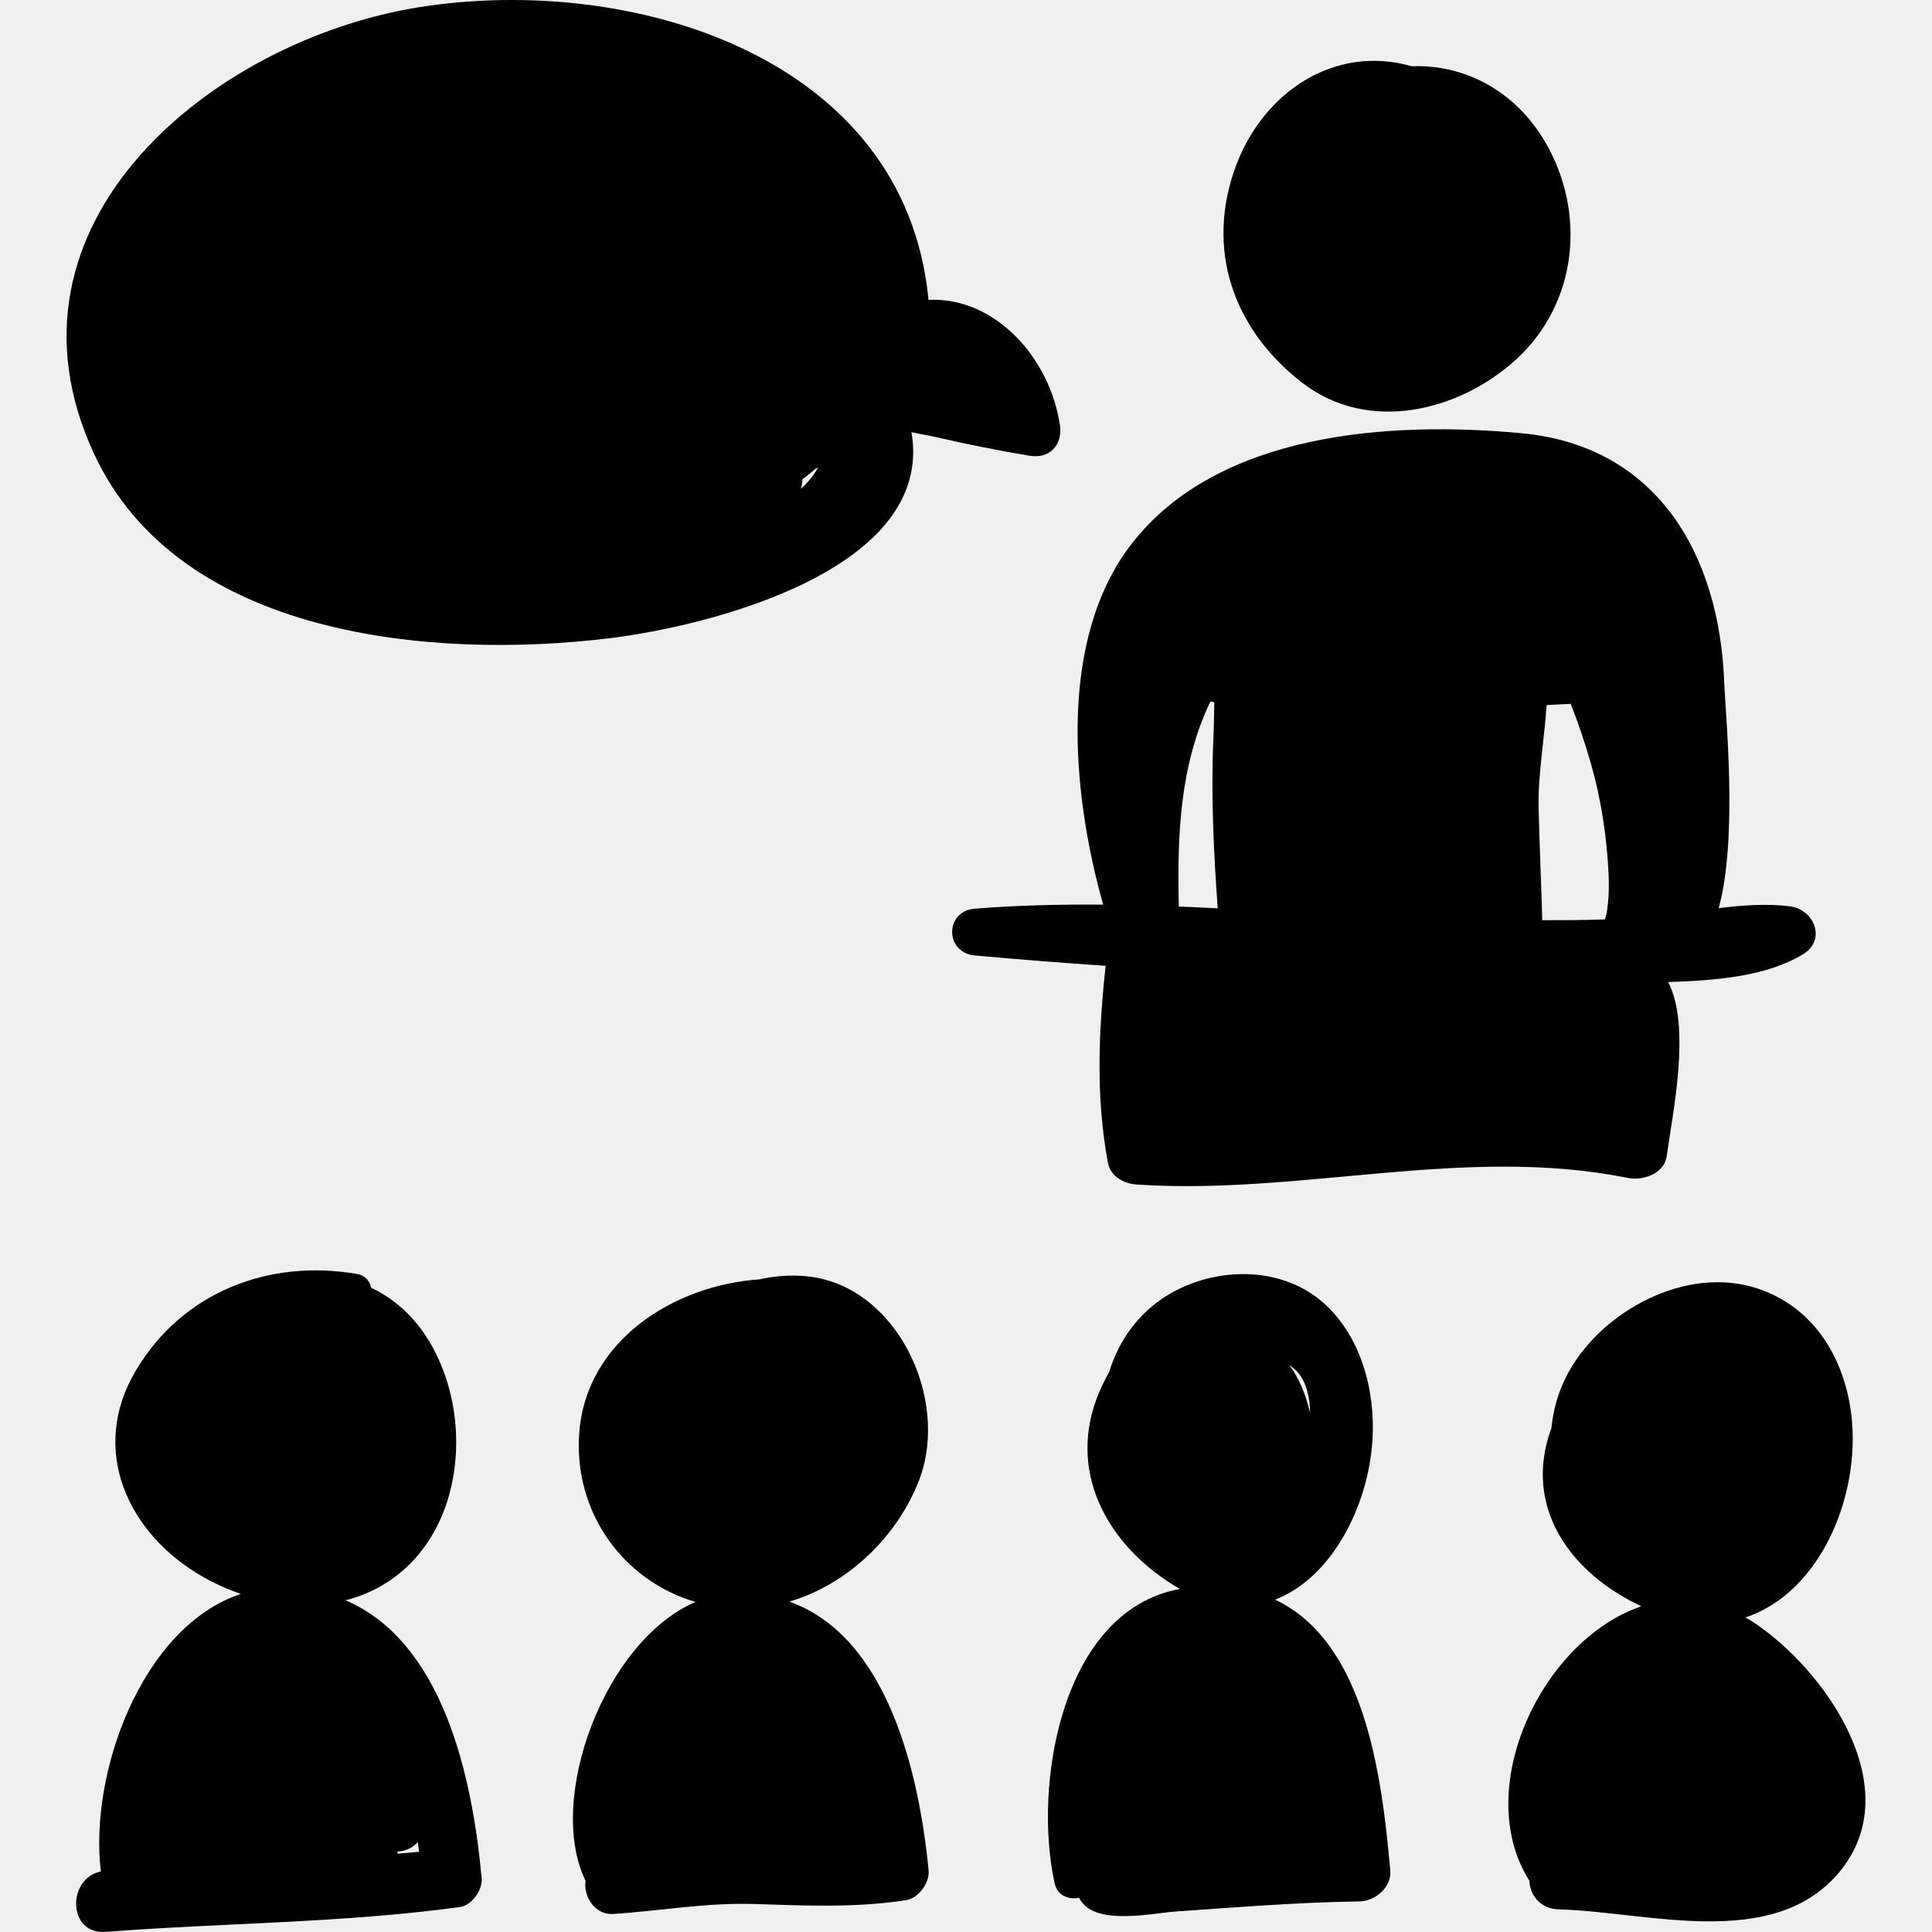
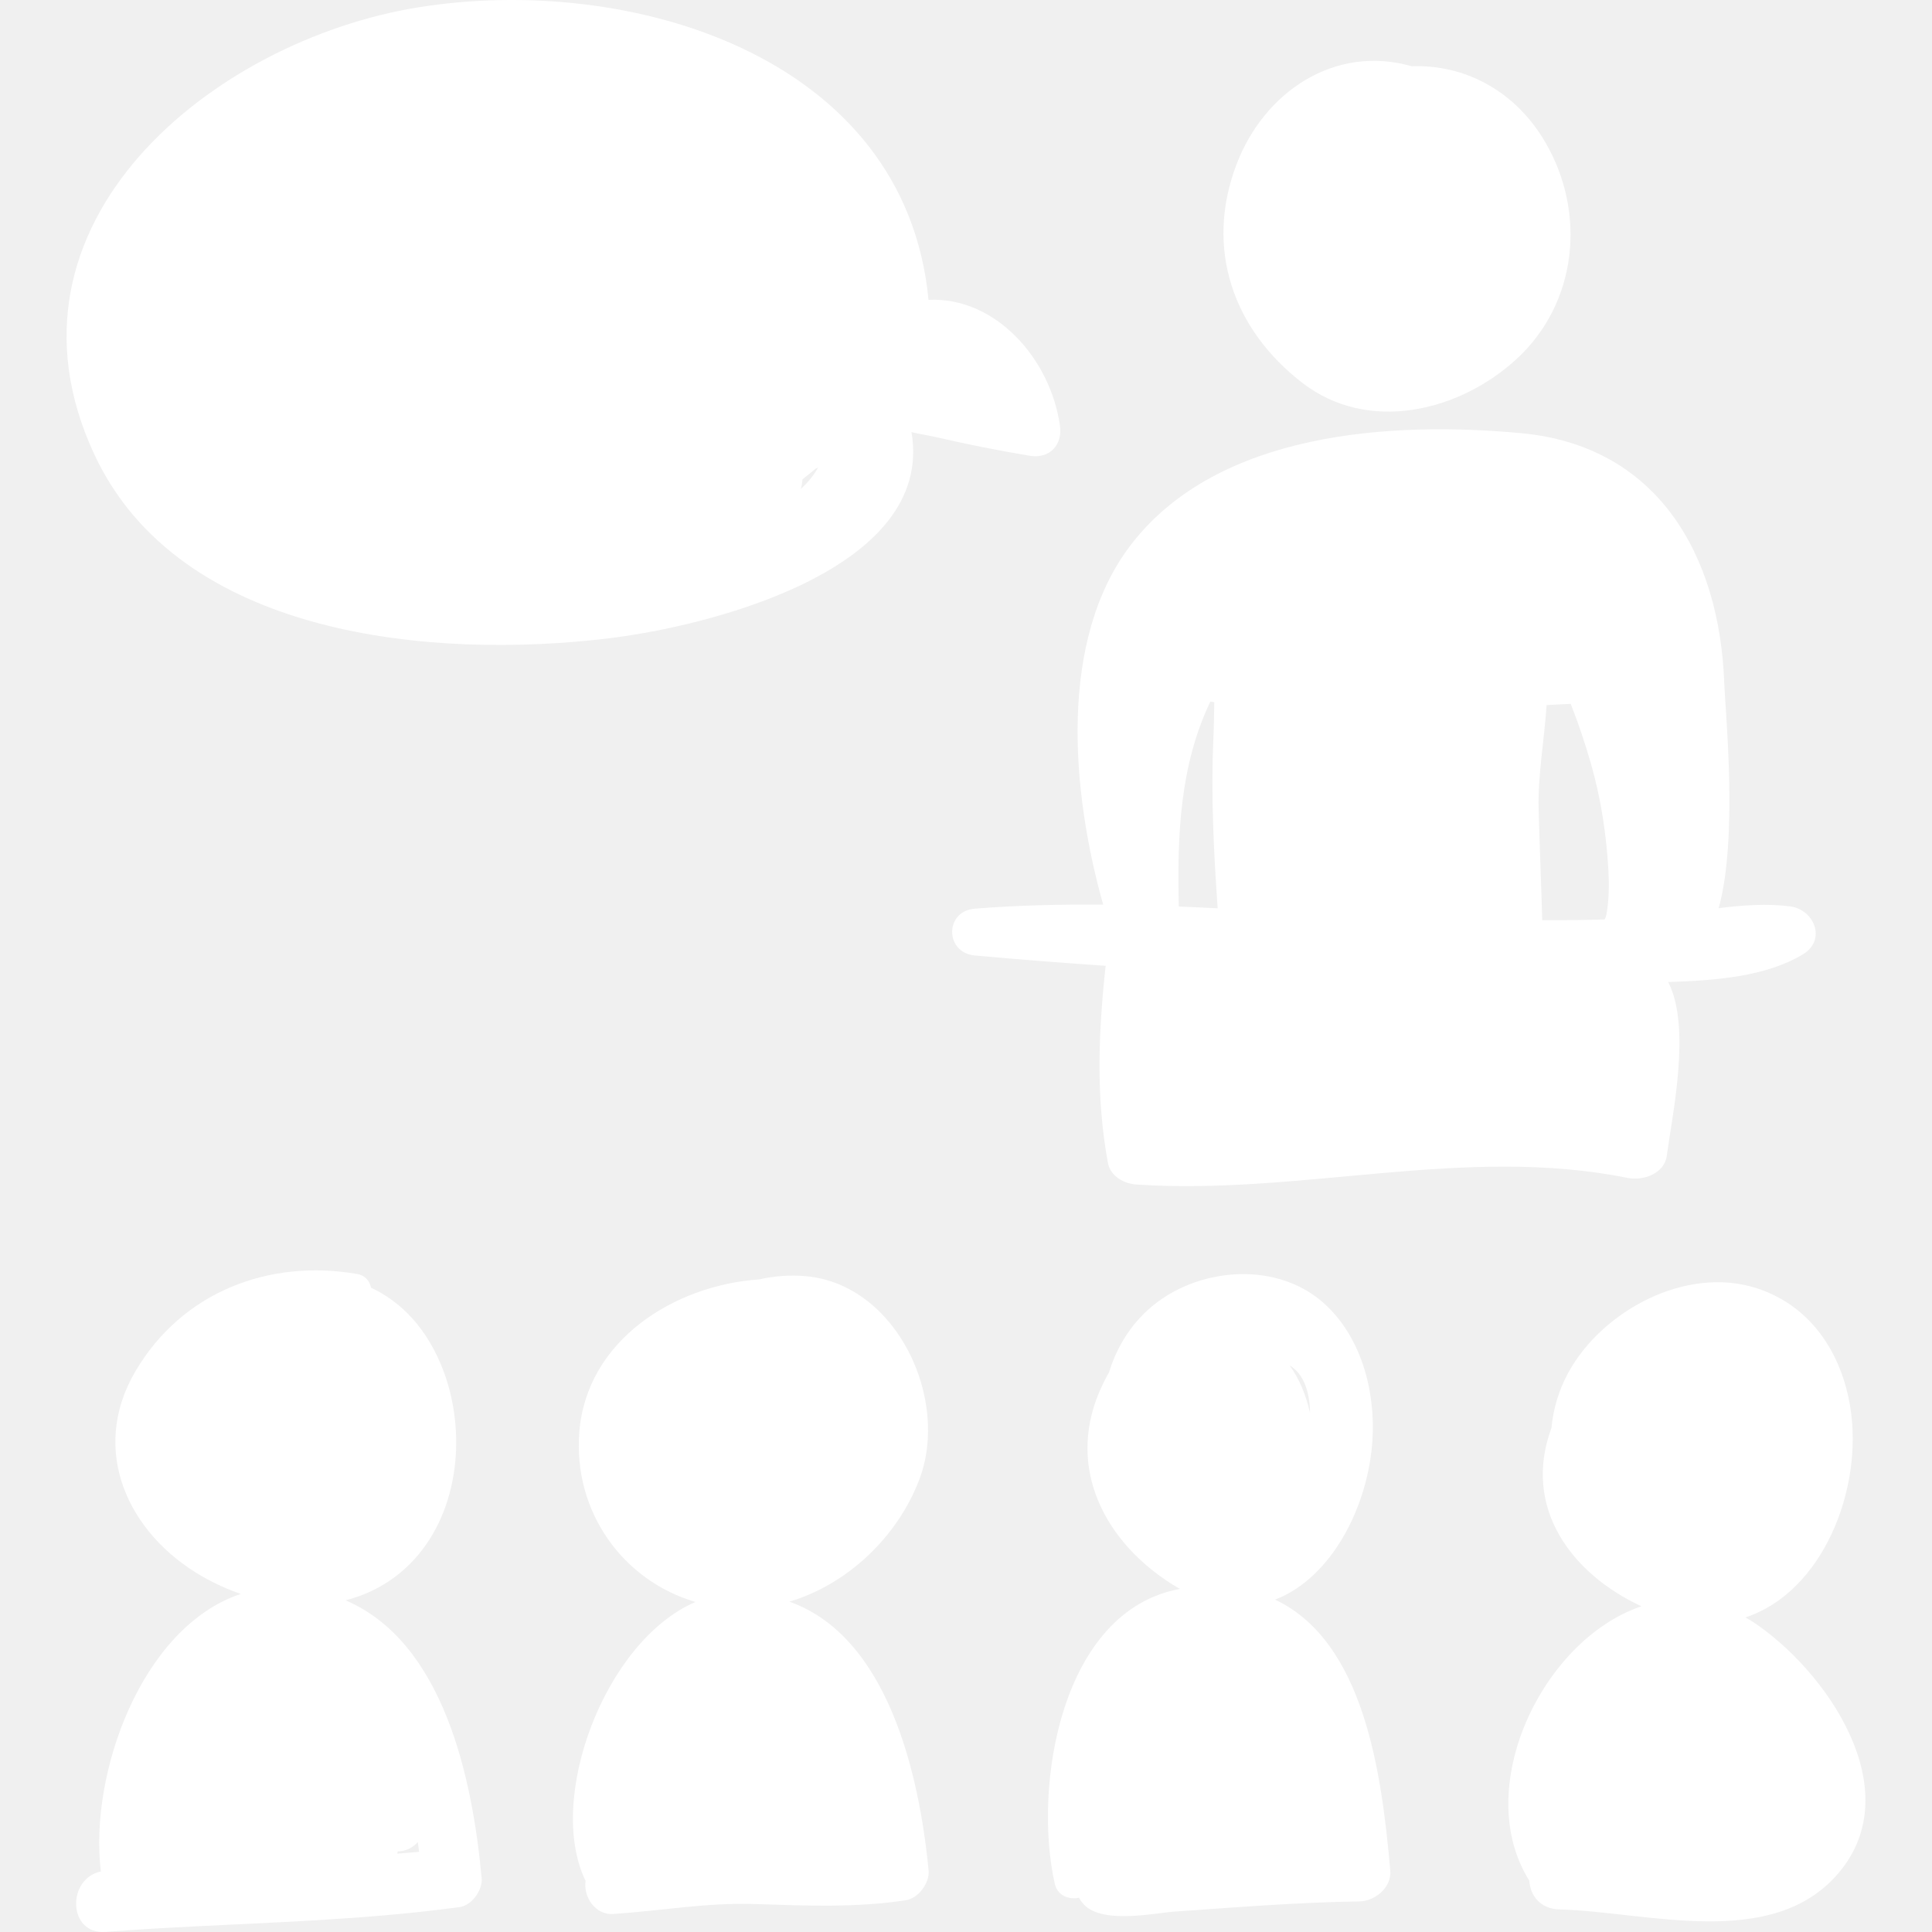
- <svg xmlns="http://www.w3.org/2000/svg" fill="#000000" version="1.1" id="Capa_1" width="800px" height="800px" viewBox="0 0 190.163 190.163" xml:space="preserve">
+ <svg xmlns="http://www.w3.org/2000/svg" fill="white" version="1.1" id="Capa_1" width="800px" height="800px" viewBox="0 0 190.163 190.163" xml:space="preserve">
  <g>
    <g>
      <path d="M152.109,14.012c-3.008-5.155-8.031-7.684-13.147-7.489c-7.559-2.172-14.561,2.503-17.28,9.724    c-3.1,8.234-0.31,16.185,6.51,21.44c6.491,5.003,15.41,2.816,21.013-2.286C155.293,29.856,156.144,20.93,152.109,14.012z" />
      <path d="M176.196,89.213c-2.278-0.292-4.648-0.119-7.032,0.174c1.918-6.882,0.66-19.186,0.55-22.173    c-0.462-12.635-6.606-23.332-19.97-24.576c-12.796-1.192-29.757-0.149-38.333,10.857c-7.351,9.432-5.916,24.611-2.827,35.546    c-4.226-0.03-8.445,0.06-12.642,0.399c-2.976,0.24-2.953,4.333,0,4.604c4.282,0.393,8.58,0.721,12.884,1.02    c-0.706,6.528-0.976,12.912,0.226,19.402c0.242,1.311,1.581,2.042,2.789,2.123c16.176,1.09,32.332-3.886,48.385-0.646    c1.483,0.299,3.594-0.411,3.83-2.175c0.536-3.986,2.434-12.704,0.139-17.107c4.566-0.15,9.612-0.511,13.276-2.738    C179.805,92.504,178.562,89.519,176.196,89.213z M116.028,89.228c-0.168-7.004,0.097-13.872,3.103-20.17    c0.129,0.024,0.259,0.041,0.389,0.063c-0.027,1.225-0.037,2.438-0.09,3.595c-0.248,5.514,0.031,11.152,0.425,16.687    C118.579,89.343,117.304,89.274,116.028,89.228z M158.129,89.946c-0.033,0.19-0.101,0.374-0.177,0.551    c-2.049,0.067-4.102,0.083-6.153,0.079c-0.099-3.649-0.26-7.297-0.355-10.947c-0.088-3.298,0.568-6.841,0.785-10.23    c0.79-0.038,1.59-0.088,2.375-0.119c0.783,1.989,1.444,3.984,1.985,5.871c0.988,3.444,1.532,7,1.726,10.572    C158.391,87.121,158.368,88.563,158.129,89.946z" />
      <path d="M104.33,41.885c-0.947-6.589-6.351-12.682-12.937-12.372C89.085,5.404,61.897-2.635,41.128,0.73    C20.986,3.994-1.263,21.931,9.247,44.646c8.381,18.114,33.359,20.274,50.649,18.186c10.096-1.219,32.133-6.819,29.819-20.298    c0.871,0.206,1.756,0.336,2.474,0.503c3.034,0.704,6.094,1.309,9.166,1.823C103.303,45.186,104.604,43.795,104.33,41.885z     M78.985,47.176c0.443-0.352,0.891-0.688,1.323-1.07c0.073-0.032,0.145-0.064,0.218-0.095c-0.439,0.792-1.012,1.491-1.693,2.103    C78.919,47.784,78.97,47.471,78.985,47.176z" />
      <path d="M34.012,157.514c2.51-0.64,4.85-1.932,6.775-4.04c4.439-4.866,5.113-12.572,2.857-18.55    c-1.559-4.133-4.128-6.773-7.119-8.176c-0.137-0.654-0.57-1.215-1.377-1.354c-8.726-1.499-17.223,1.796-21.803,9.551    c-4.599,7.788-0.738,16.023,6.544,20.209c1.211,0.696,2.494,1.278,3.813,1.733c-9.771,3.25-14.948,17.715-13.774,27.314    c-3.381,0.721-3.256,6.235,0.459,5.95c11.625-0.893,23.285-0.867,34.855-2.441c1.196-0.163,2.274-1.679,2.166-2.846    C46.501,174.997,43.66,161.653,34.012,157.514z M39.094,182.452c0.02-0.073,0.044-0.145,0.058-0.219    c0.795-0.013,1.489-0.374,1.972-0.926c0.042,0.324,0.087,0.655,0.123,0.965C40.53,182.346,39.811,182.387,39.094,182.452z" />
      <path d="M77.696,157.648c5.798-1.723,10.68-6.46,12.794-12.029c3.015-7.941-2.229-19.157-11.127-20.003    c-1.589-0.151-3.139-0.021-4.628,0.311c-8.387,0.568-17.018,6.013-17.716,15.054c-0.607,7.855,4.322,14.612,11.437,16.696    c-8.942,3.841-14.732,19.428-10.82,27.447c-0.232,1.578,0.948,3.382,2.721,3.265c4.73-0.312,9.142-1.136,13.979-0.978    c4.986,0.162,9.892,0.379,14.84-0.379c1.224-0.188,2.341-1.708,2.225-2.922C90.489,174.612,87.382,161.088,77.696,157.648z" />
      <path d="M125.501,157.448c5.527-2.114,9.175-9.11,9.588-15.735c0.302-4.842-1.138-10.26-4.892-13.534    c-4.528-3.948-11.776-3.452-16.378,0.059c-2.29,1.747-3.843,4.167-4.654,6.822c-0.362,0.648-0.7,1.315-0.991,2.011    c-3.203,7.646,0.718,14.797,7.234,18.892c0.248,0.156,0.493,0.293,0.737,0.431c-11.74,2.135-14.48,19.429-12.328,29.014    c0.267,1.188,1.395,1.592,2.388,1.385c0.08,0.163,0.176,0.317,0.299,0.449c1.682,2.259,7.089,1.053,9.1,0.913    c6.051-0.419,12.126-0.915,18.192-1.002c1.548-0.022,3.192-1.373,3.045-3.045C136.001,174.543,134.281,161.597,125.501,157.448z     M128.664,136.908c0.198,0.734,0.284,1.459,0.28,2.166c-0.392-1.771-1.091-3.437-2.018-4.688    C127.718,134.867,128.33,135.669,128.664,136.908z" />
      <path d="M172.504,159.617c-0.237-0.156-0.475-0.28-0.713-0.418c7.56-2.467,11.642-12.548,10.325-20.711    c-0.863-5.343-3.899-9.963-9.188-11.684c-6.979-2.27-15.247,2.228-18.563,8.303c-0.955,1.75-1.482,3.597-1.66,5.446    c-2.898,7.848,1.979,14.36,8.854,17.55c-9.75,3.294-16.758,17.915-11.032,27.007c0.079,1.425,1.054,2.78,2.955,2.83    c8.63,0.225,20.958,4.104,27.485-3.584C187.958,176.122,179.669,164.337,172.504,159.617z" />
    </g>
  </g>
</svg>
